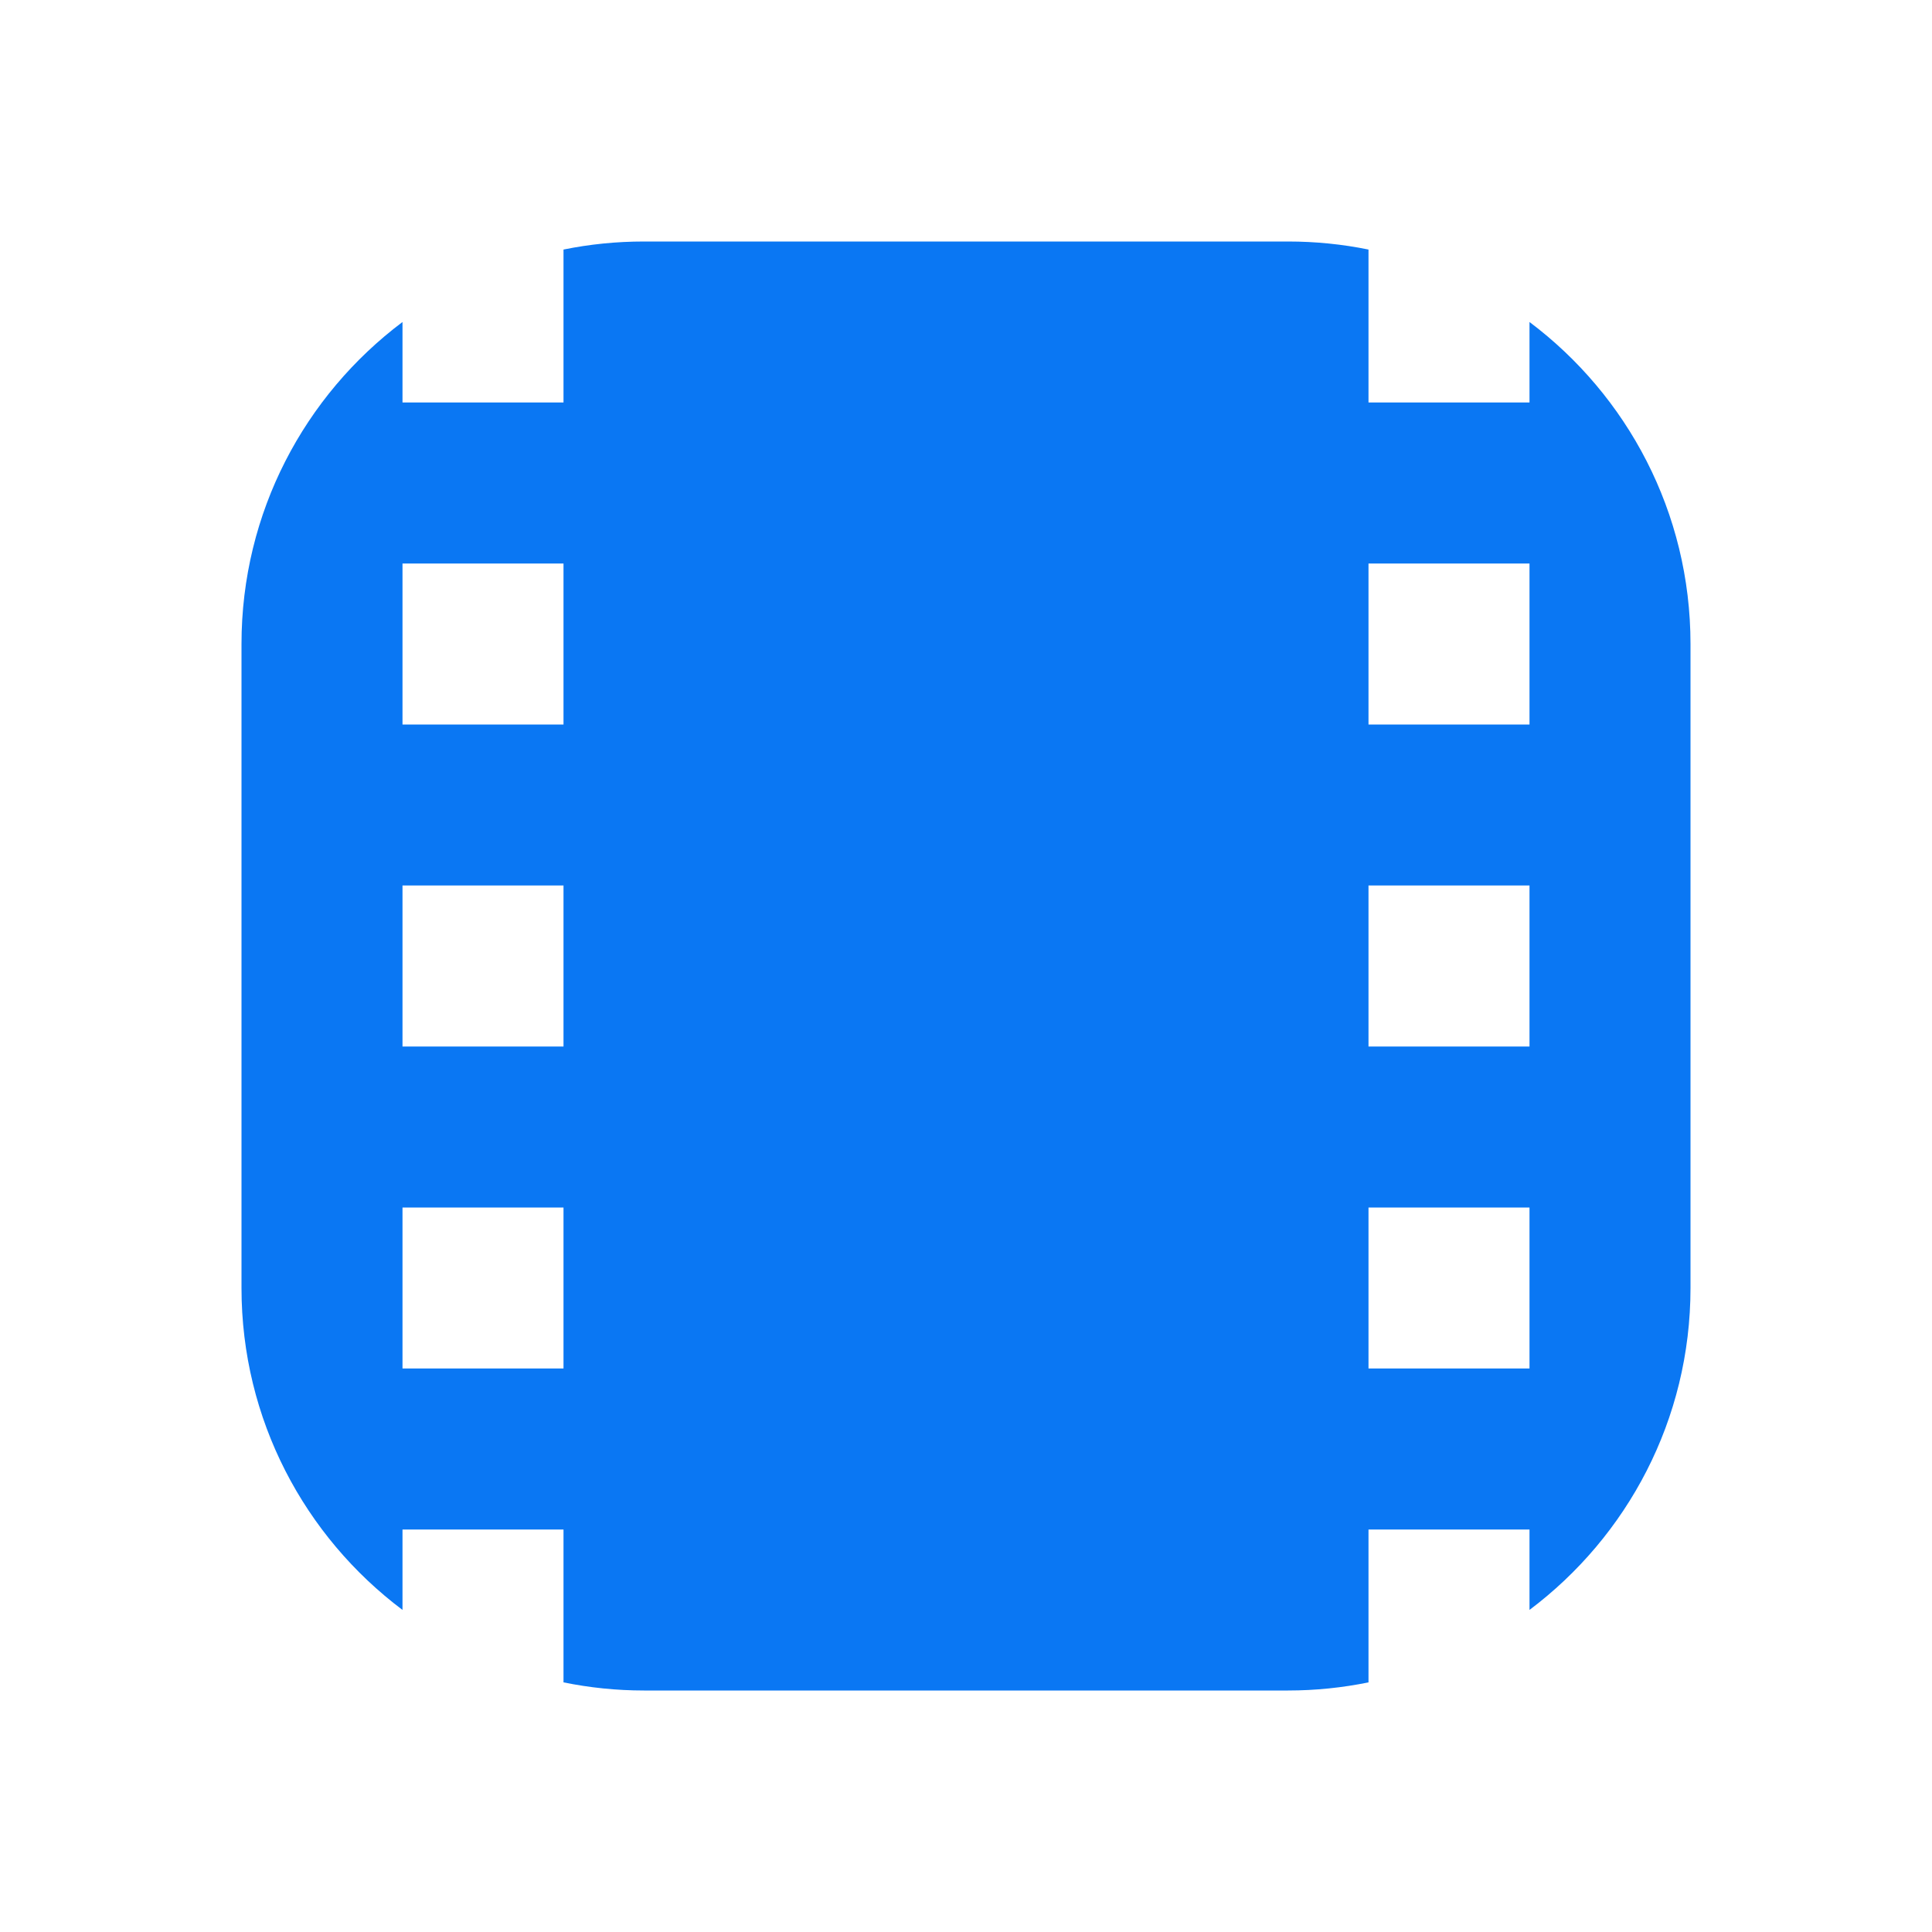
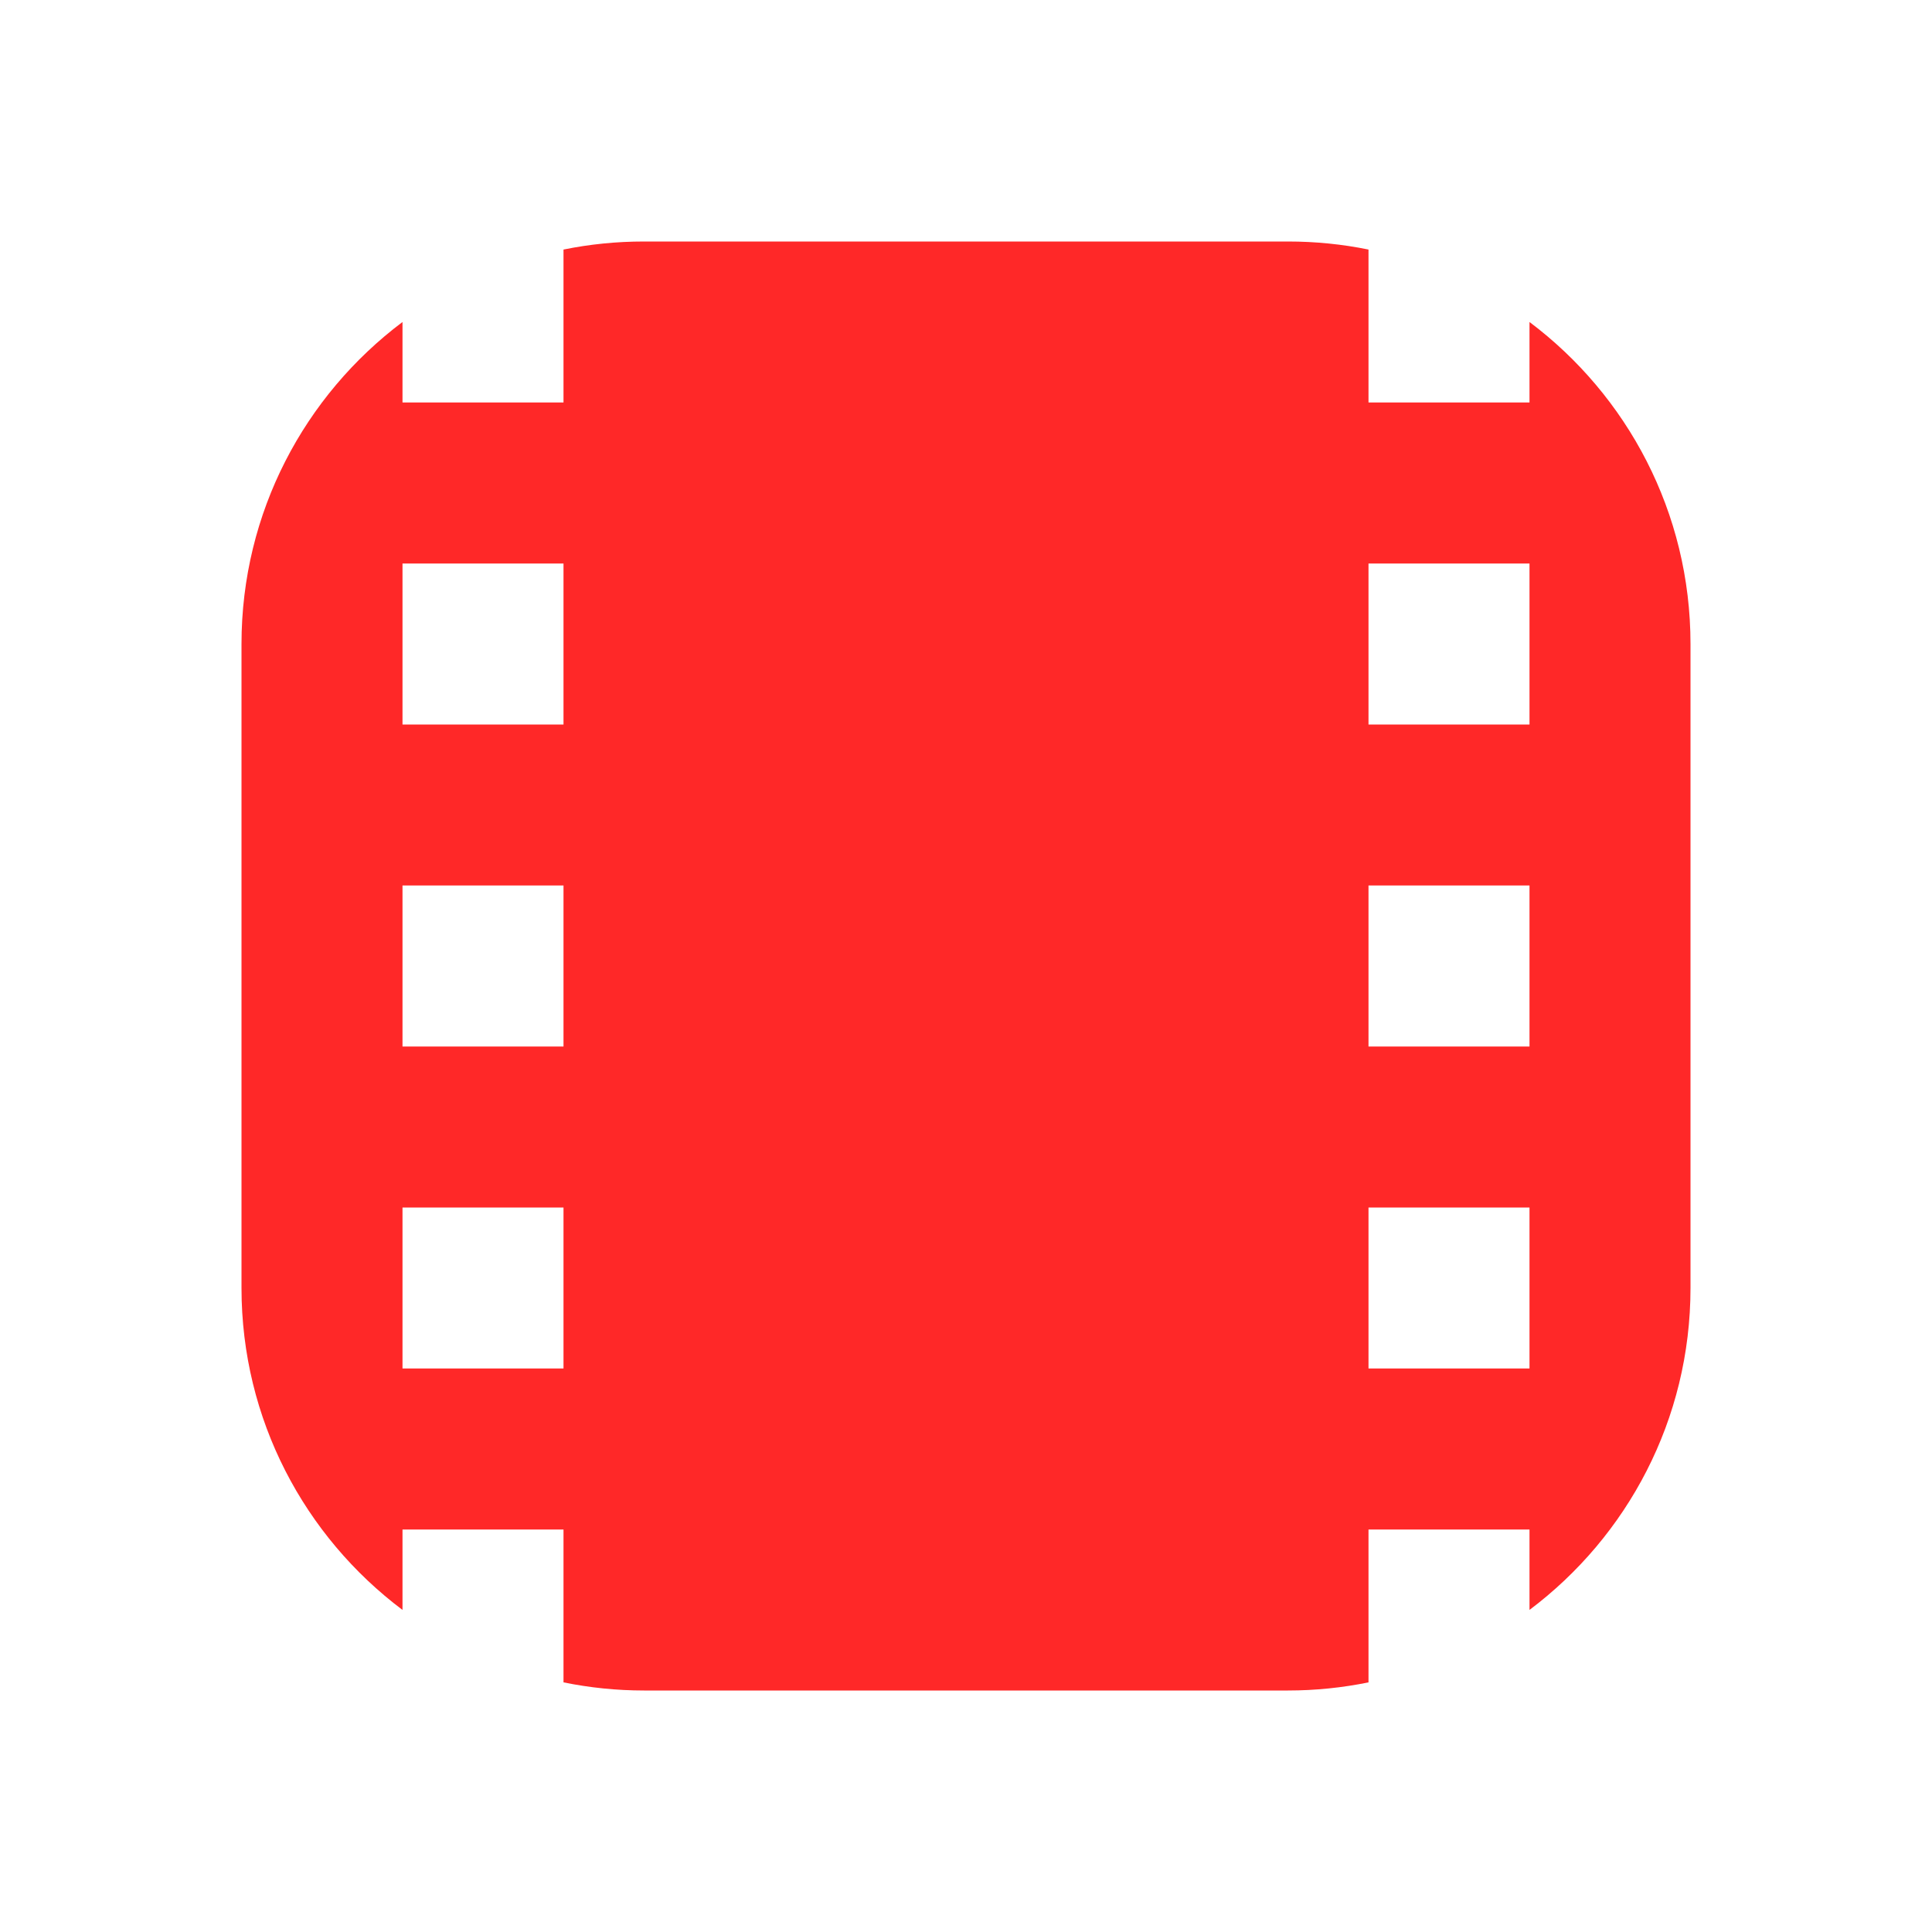
<svg xmlns="http://www.w3.org/2000/svg" width="24" height="24" viewBox="0 0 24 24" fill="none">
  <mask id="mask0_1346_1756" style="mask-type:alpha" maskUnits="userSpaceOnUse" x="0" y="0" width="24" height="24">
    <rect width="24" height="24" fill="#0A77F3" />
  </mask>
  <g mask="url(#mask0_1346_1756)">
-     <path d="M16 3C16.342 3 16.677 3.034 17 3.1V5H19V4C20.214 4.912 21 6.364 21 8V16C21 17.636 20.214 19.087 19 19.999V19H17V20.899C16.677 20.965 16.342 21 16 21H8C7.658 21 7.323 20.965 7 20.899V19H5V19.999C3.786 19.087 3 17.636 3 16V8C3 6.364 3.786 4.912 5 4V5H7V3.1C7.323 3.034 7.658 3 8 3H16ZM5 17H7V15H5V17ZM17 17H19V15H17V17ZM5 13H7V11H5V13ZM17 13H19V11H17V13ZM5 9H7V7H5V9ZM17 9H19V7H17V9Z" fill="#0A77F3" />
+     <path d="M16 3C16.342 3 16.677 3.034 17 3.1V5H19V4C20.214 4.912 21 6.364 21 8V16C21 17.636 20.214 19.087 19 19.999V19H17V20.899C16.677 20.965 16.342 21 16 21H8C7.658 21 7.323 20.965 7 20.899V19H5V19.999C3.786 19.087 3 17.636 3 16V8C3 6.364 3.786 4.912 5 4V5H7V3.1C7.323 3.034 7.658 3 8 3H16ZM5 17H7V15H5V17ZM17 17H19V15H17V17ZM5 13H7V11H5V13ZM17 13H19V11H17V13ZM5 9H7V7H5V9ZM17 9H19V7H17V9Z" fill="#FF2828" />
  </g>
</svg>
